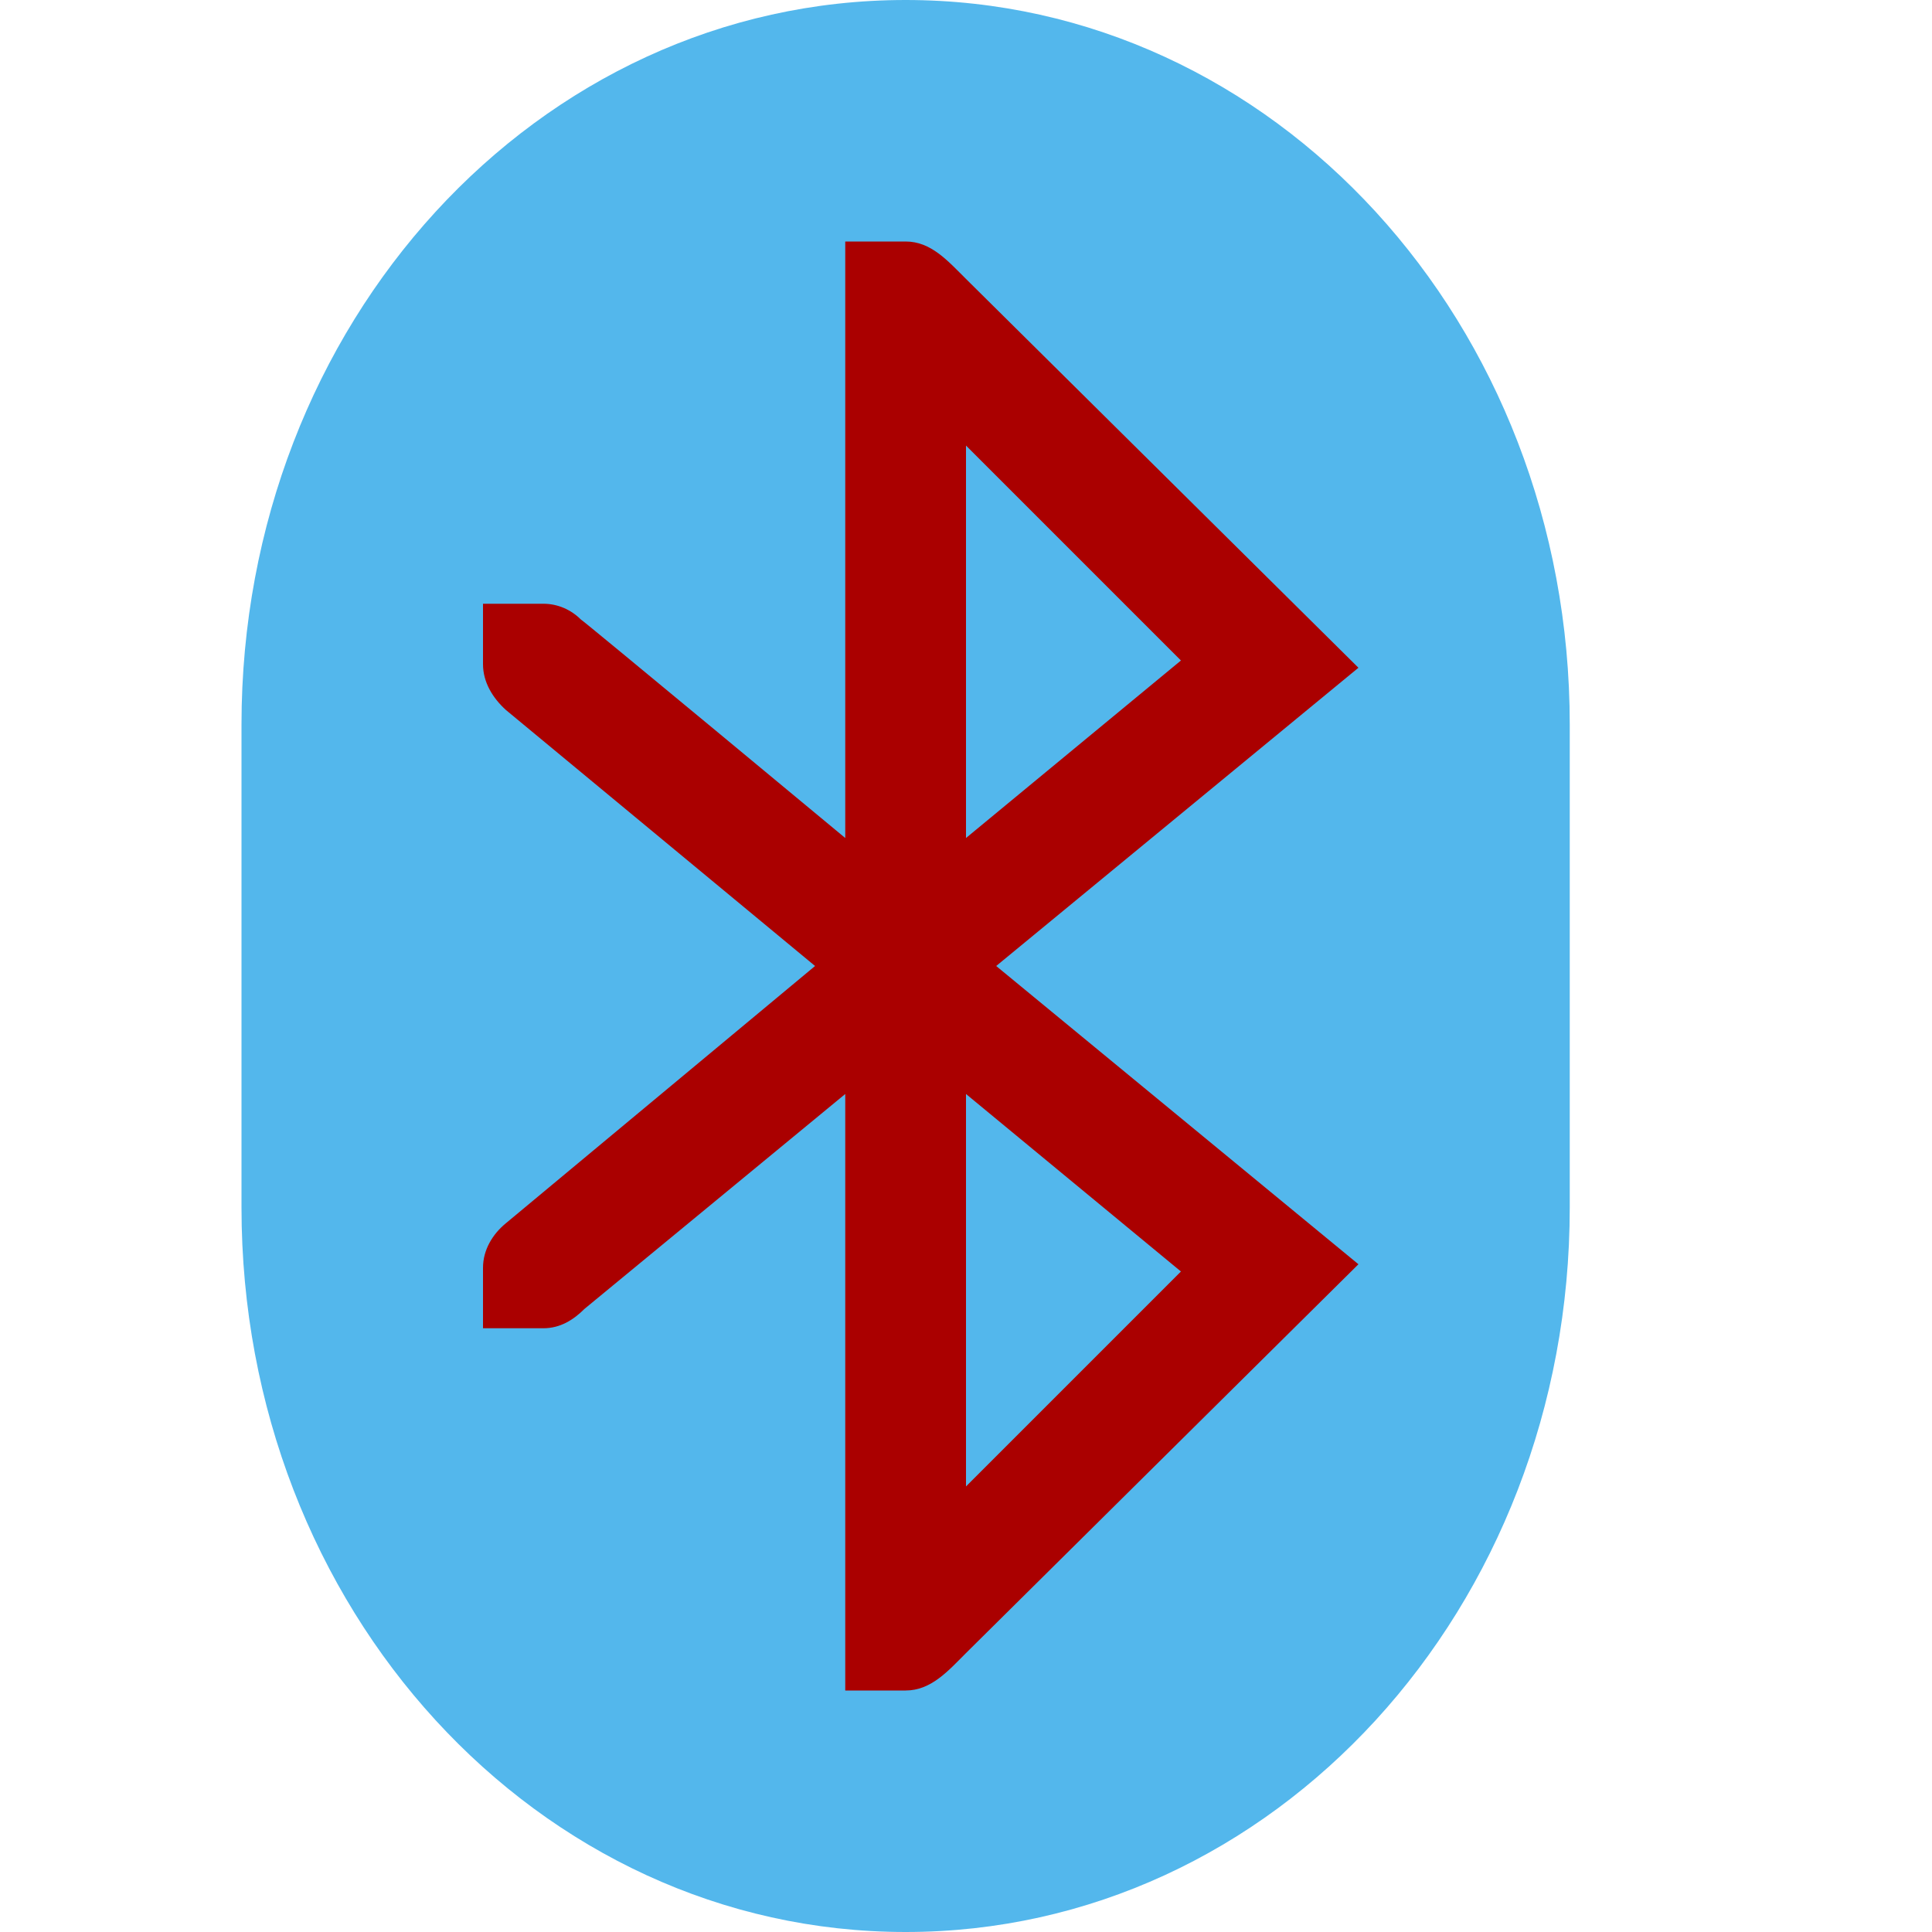
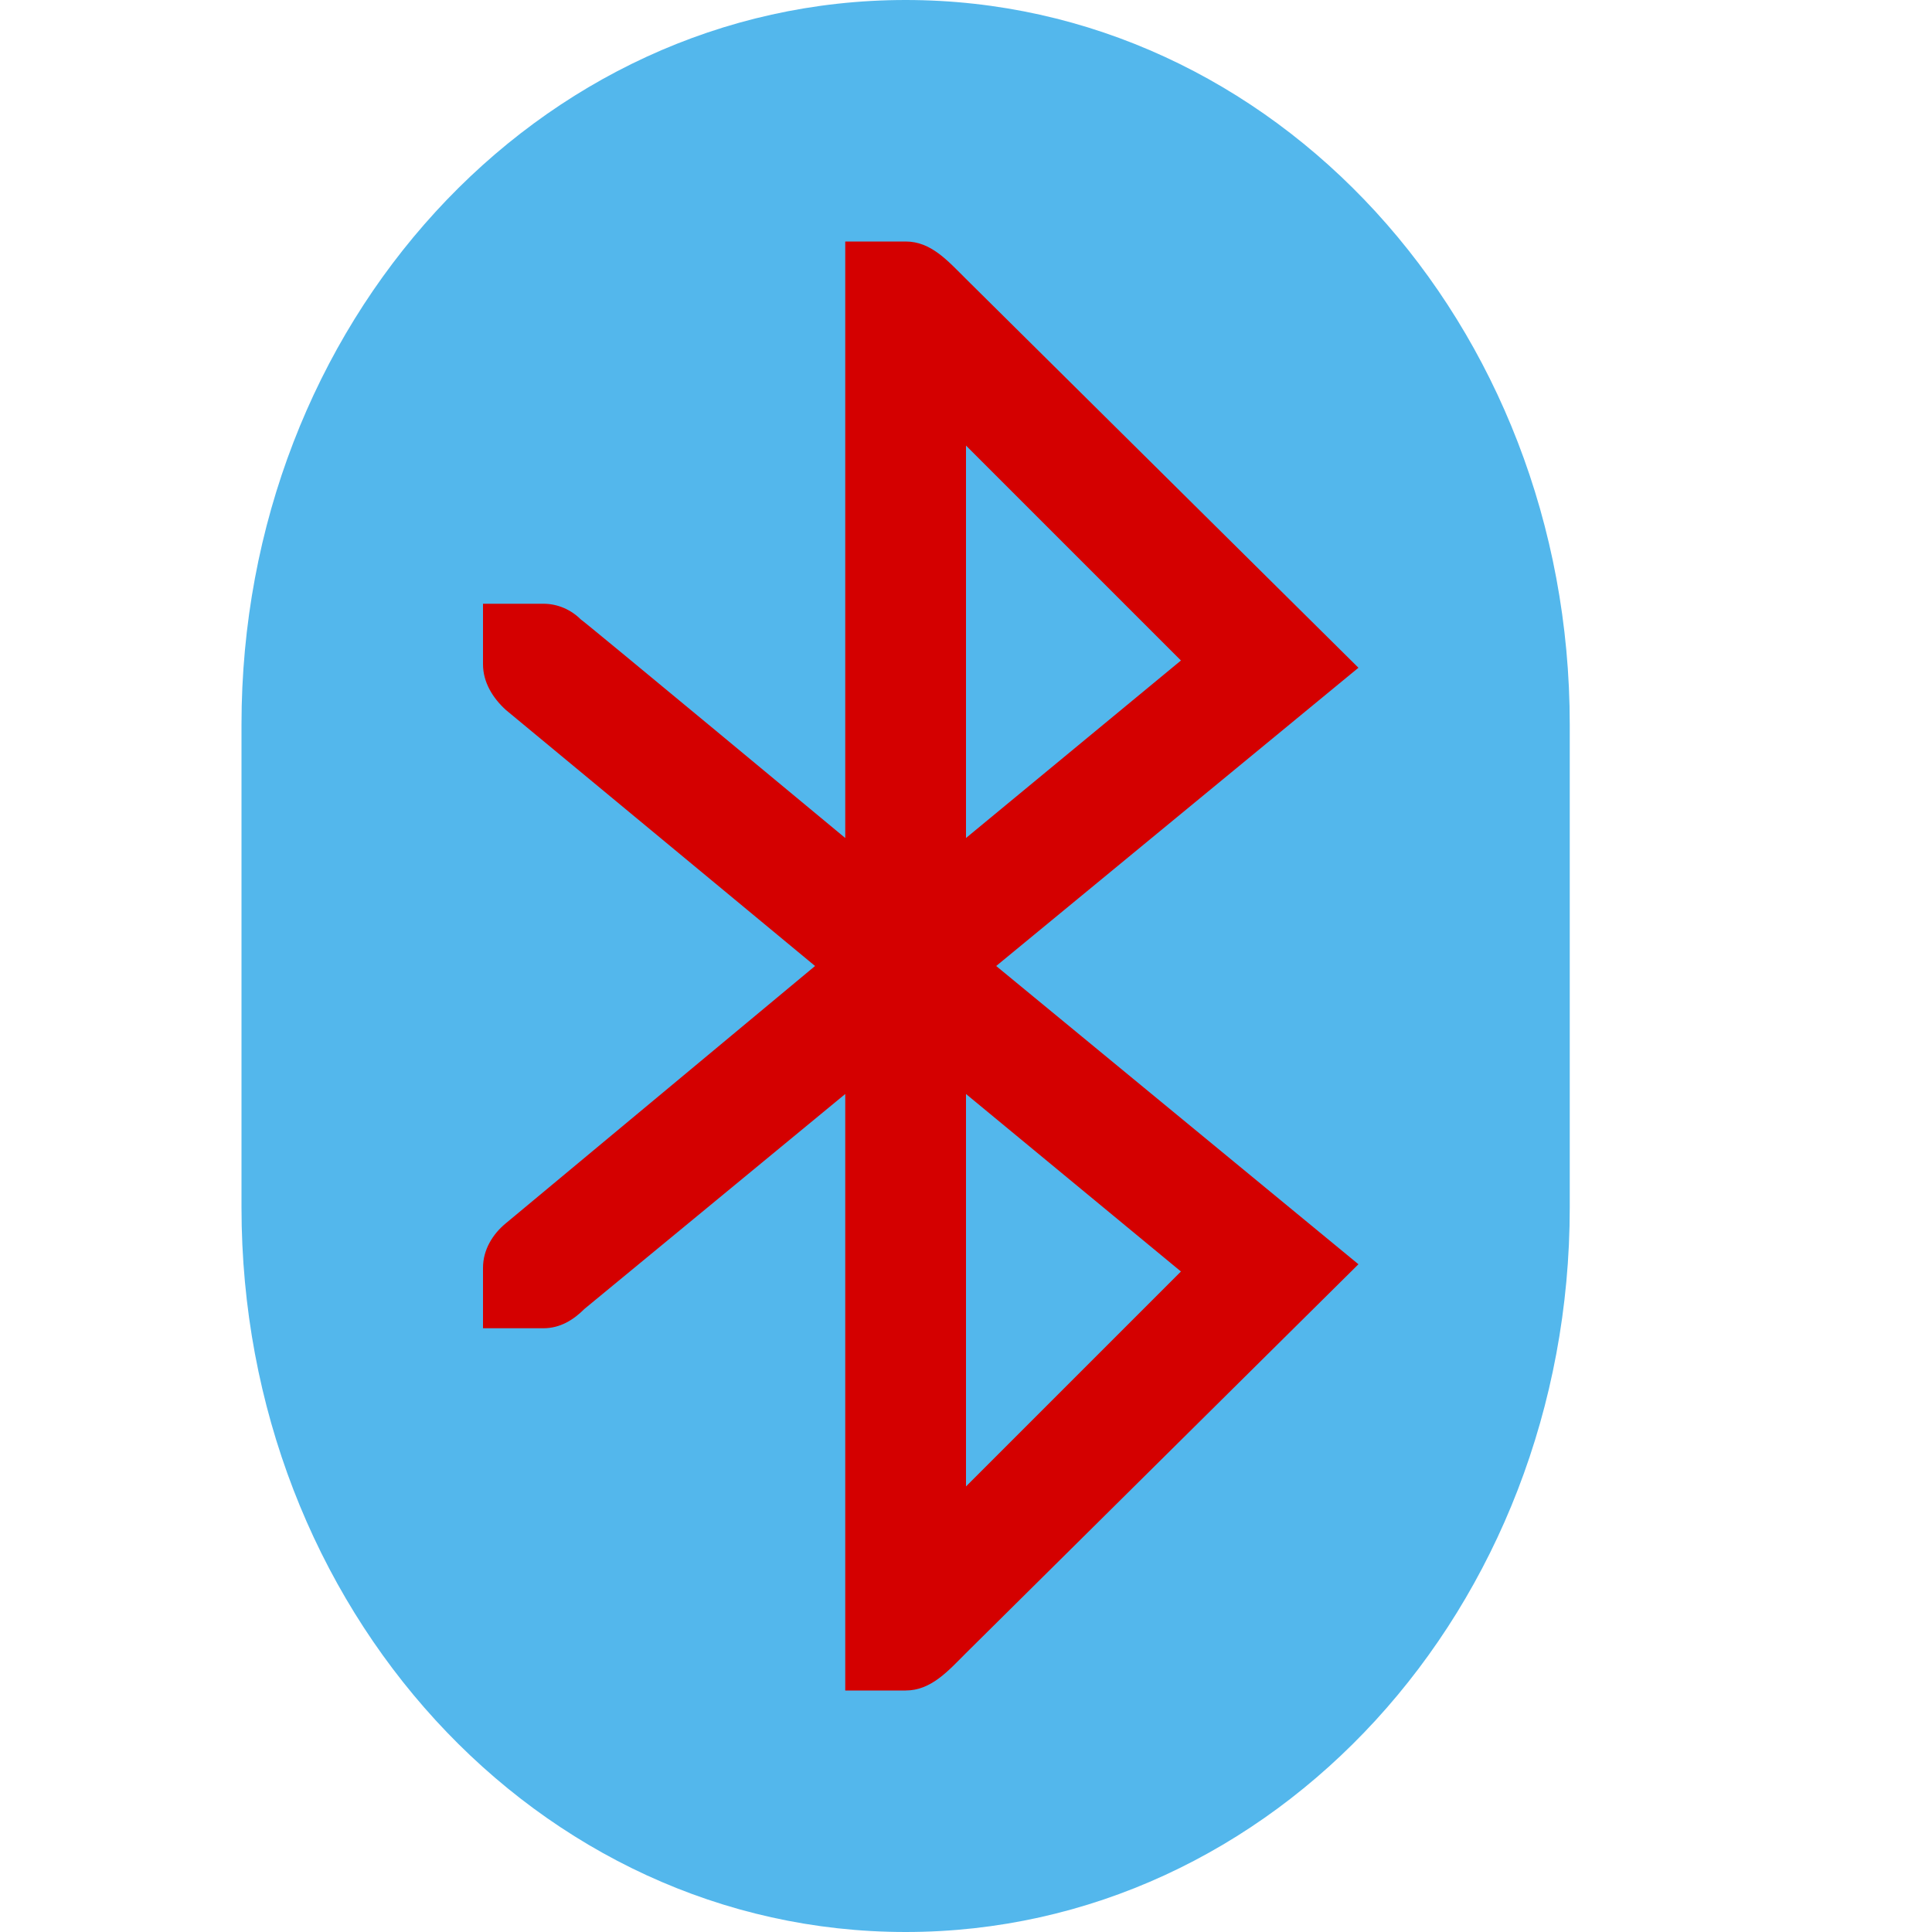
<svg xmlns="http://www.w3.org/2000/svg" width="16" height="16" version="1.1" id="svg4">
  <defs id="defs8" />
-   <ellipse style="fill:#aa0000;stroke-width:0.957;fill-opacity:1" id="path50" cx="7.695" cy="7.966" rx="4.78" ry="7.288" />
+   <ellipse style="fill:#d40000;stroke-width:0.957;fill-opacity:1" id="path50" cx="7.695" cy="7.966" rx="4.78" ry="7.288" />
  <path style="" d="M 7.5,0 C 4.45,0 2,2.68 2,6 V 10 C 2,13.32 4.45,16 7.5,16 10.55,16 13,13.32 13,10 V 6 C 13,2.68 10.55,0 7.5,0 Z M 7,2 H 7.5 C 7.71,2 7.848,2.159 8,2.31 L 11.25,5.53 8.25,8 11.25,10.47 8,13.69 C 7.852,13.838 7.711,14 7.5,14 H 7 V 9.06 L 4.84,10.84 C 4.75,10.93 4.64,11 4.5,11 H 4 V 10.5 C 4,10.35 4.08,10.22 4.19,10.13 L 6.75,8 4.19,5.88 C 4.08,5.78 4,5.65 4,5.5 V 5 H 4.5 C 4.62,5 4.73,5.05 4.81,5.13 4.82,5.13 7,6.94 7,6.94 Z M 8,3.69 V 6.94 L 9.78,5.47 Z M 8,9.06 V 12.31 L 9.78,10.53 Z" color="#53b7ec" fill="#53b7ec" id="path2" />
</svg>
